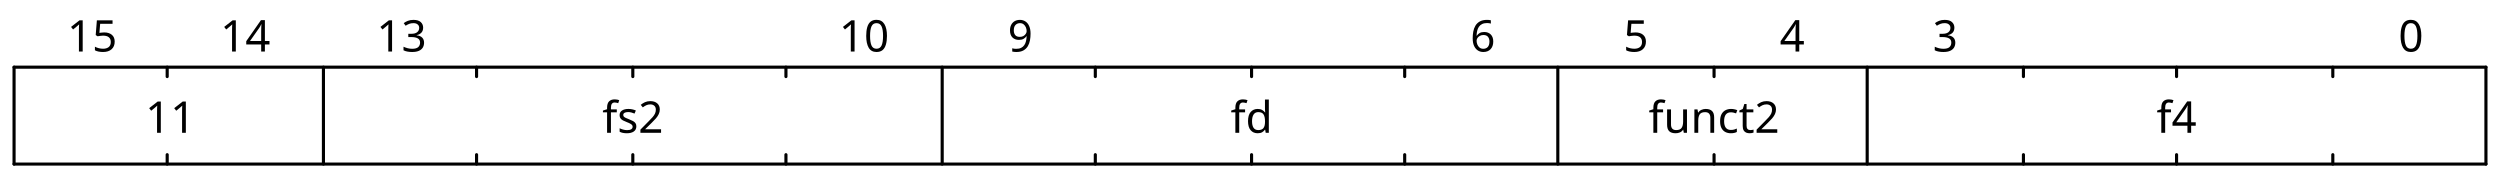
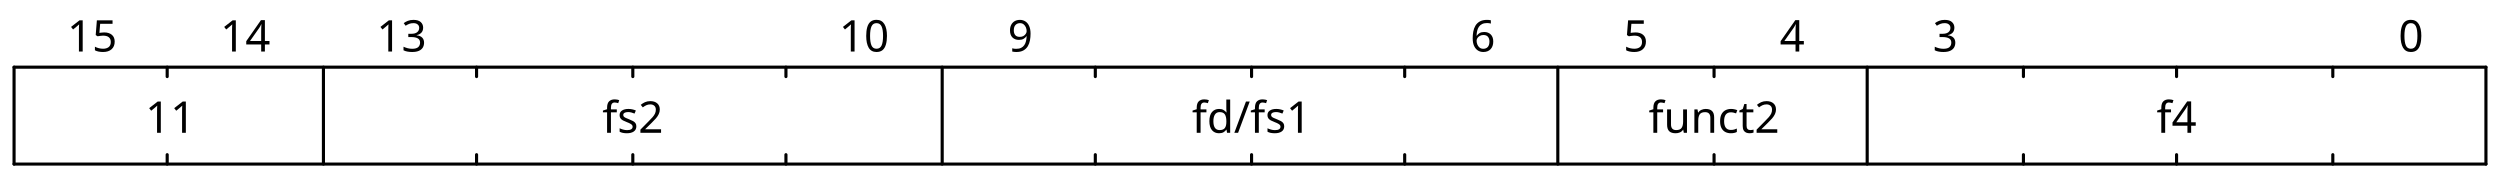
<svg xmlns="http://www.w3.org/2000/svg" width="800" height="56" viewBox="0 0 800 56" class="WaveDrom">
  <g transform="translate(0.5,0.5)" text-anchor="middle" font-size="14" font-family="sans-serif" font-weight="normal">
    <g transform="translate(4,21)">
      <g stroke="black" stroke-width="1" stroke-linecap="round">
        <line x2="791" />
        <line y2="31" />
        <line x2="791" y1="31" y2="31" />
        <line x1="791" x2="791" y2="31" />
        <line x1="742" x2="742" y2="3" />
        <line x1="742" x2="742" y1="31" y2="28" />
        <line x1="692" x2="692" y2="3" />
        <line x1="692" x2="692" y1="31" y2="28" />
        <line x1="643" x2="643" y2="3" />
        <line x1="643" x2="643" y1="31" y2="28" />
        <line x1="593" x2="593" y2="31" />
        <line x1="544" x2="544" y2="3" />
        <line x1="544" x2="544" y1="31" y2="28" />
        <line x1="494" x2="494" y2="31" />
        <line x1="445" x2="445" y2="3" />
        <line x1="445" x2="445" y1="31" y2="28" />
        <line x1="396" x2="396" y2="3" />
        <line x1="396" x2="396" y1="31" y2="28" />
        <line x1="346" x2="346" y2="3" />
        <line x1="346" x2="346" y1="31" y2="28" />
        <line x1="297" x2="297" y2="31" />
        <line x1="247" x2="247" y2="3" />
        <line x1="247" x2="247" y1="31" y2="28" />
        <line x1="198" x2="198" y2="3" />
        <line x1="198" x2="198" y1="31" y2="28" />
        <line x1="148" x2="148" y2="3" />
        <line x1="148" x2="148" y1="31" y2="28" />
        <line x1="99" x2="99" y2="31" />
        <line x1="49" x2="49" y2="3" />
        <line x1="49" x2="49" y1="31" y2="28" />
      </g>
      <g>
        <g />
        <g transform="translate(25,-11)">
          <g transform="translate(742)">
            <text y="6">0</text>
          </g>
          <g transform="translate(593)">
            <text y="6">3</text>
          </g>
          <g transform="translate(544)">
            <text y="6">4</text>
          </g>
          <g transform="translate(494)">
            <text y="6">5</text>
          </g>
          <g transform="translate(445)">
            <text y="6">6</text>
          </g>
          <g transform="translate(297)">
            <text y="6">9</text>
          </g>
          <g transform="translate(247)">
            <text y="6">10</text>
          </g>
          <g transform="translate(99)">
            <text y="6">13</text>
          </g>
          <g transform="translate(49)">
            <text y="6">14</text>
          </g>
          <g transform="translate(0)">
            <text y="6">15</text>
          </g>
        </g>
        <g transform="translate(25,15)">
          <g transform="translate(667)">
            <text y="6">
              <tspan>f4</tspan>
            </text>
          </g>
          <g transform="translate(519)">
            <text y="6">
              <tspan>funct2</tspan>
            </text>
          </g>
          <g transform="translate(371)">
            <text y="6">
-               <tspan>fd</tspan>
+               <tspan>fd/fs1</tspan>
            </text>
          </g>
          <g transform="translate(173)">
            <text y="6">
              <tspan>fs2</tspan>
            </text>
          </g>
          <g transform="translate(25)">
            <text y="6">
              <tspan>11</tspan>
            </text>
          </g>
        </g>
        <g transform="translate(25,39)" />
      </g>
    </g>
  </g>
</svg>
